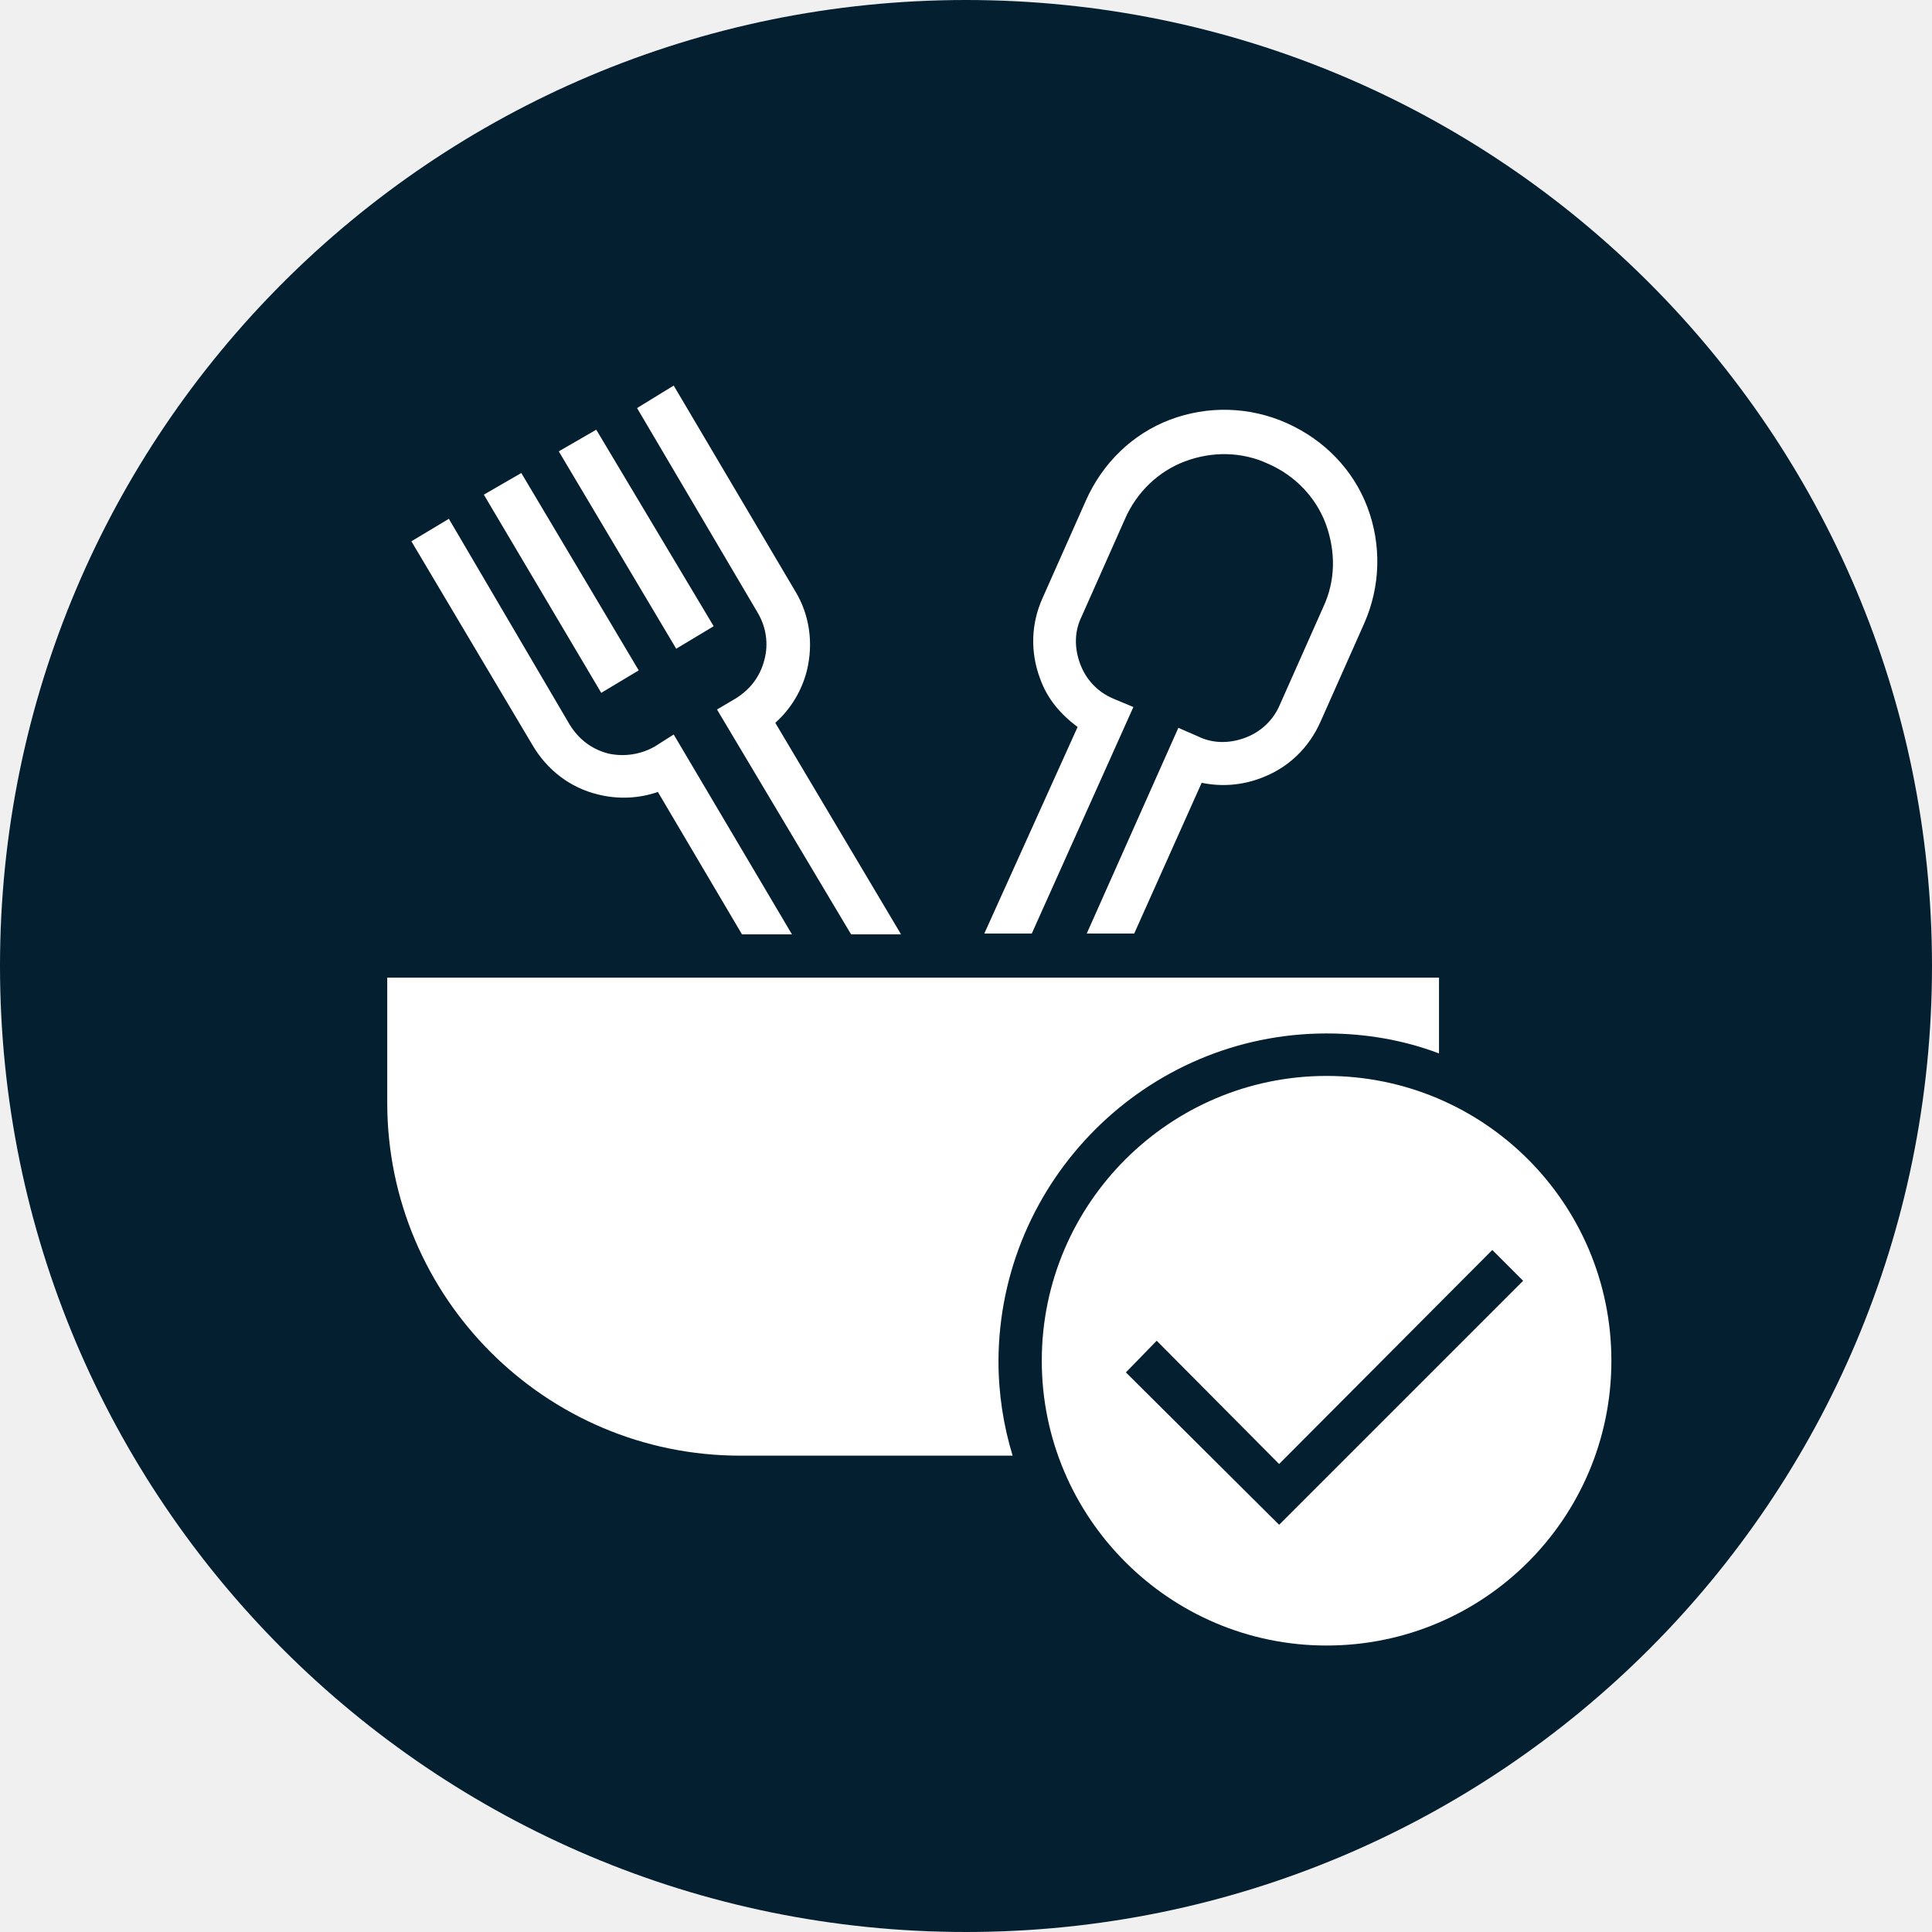
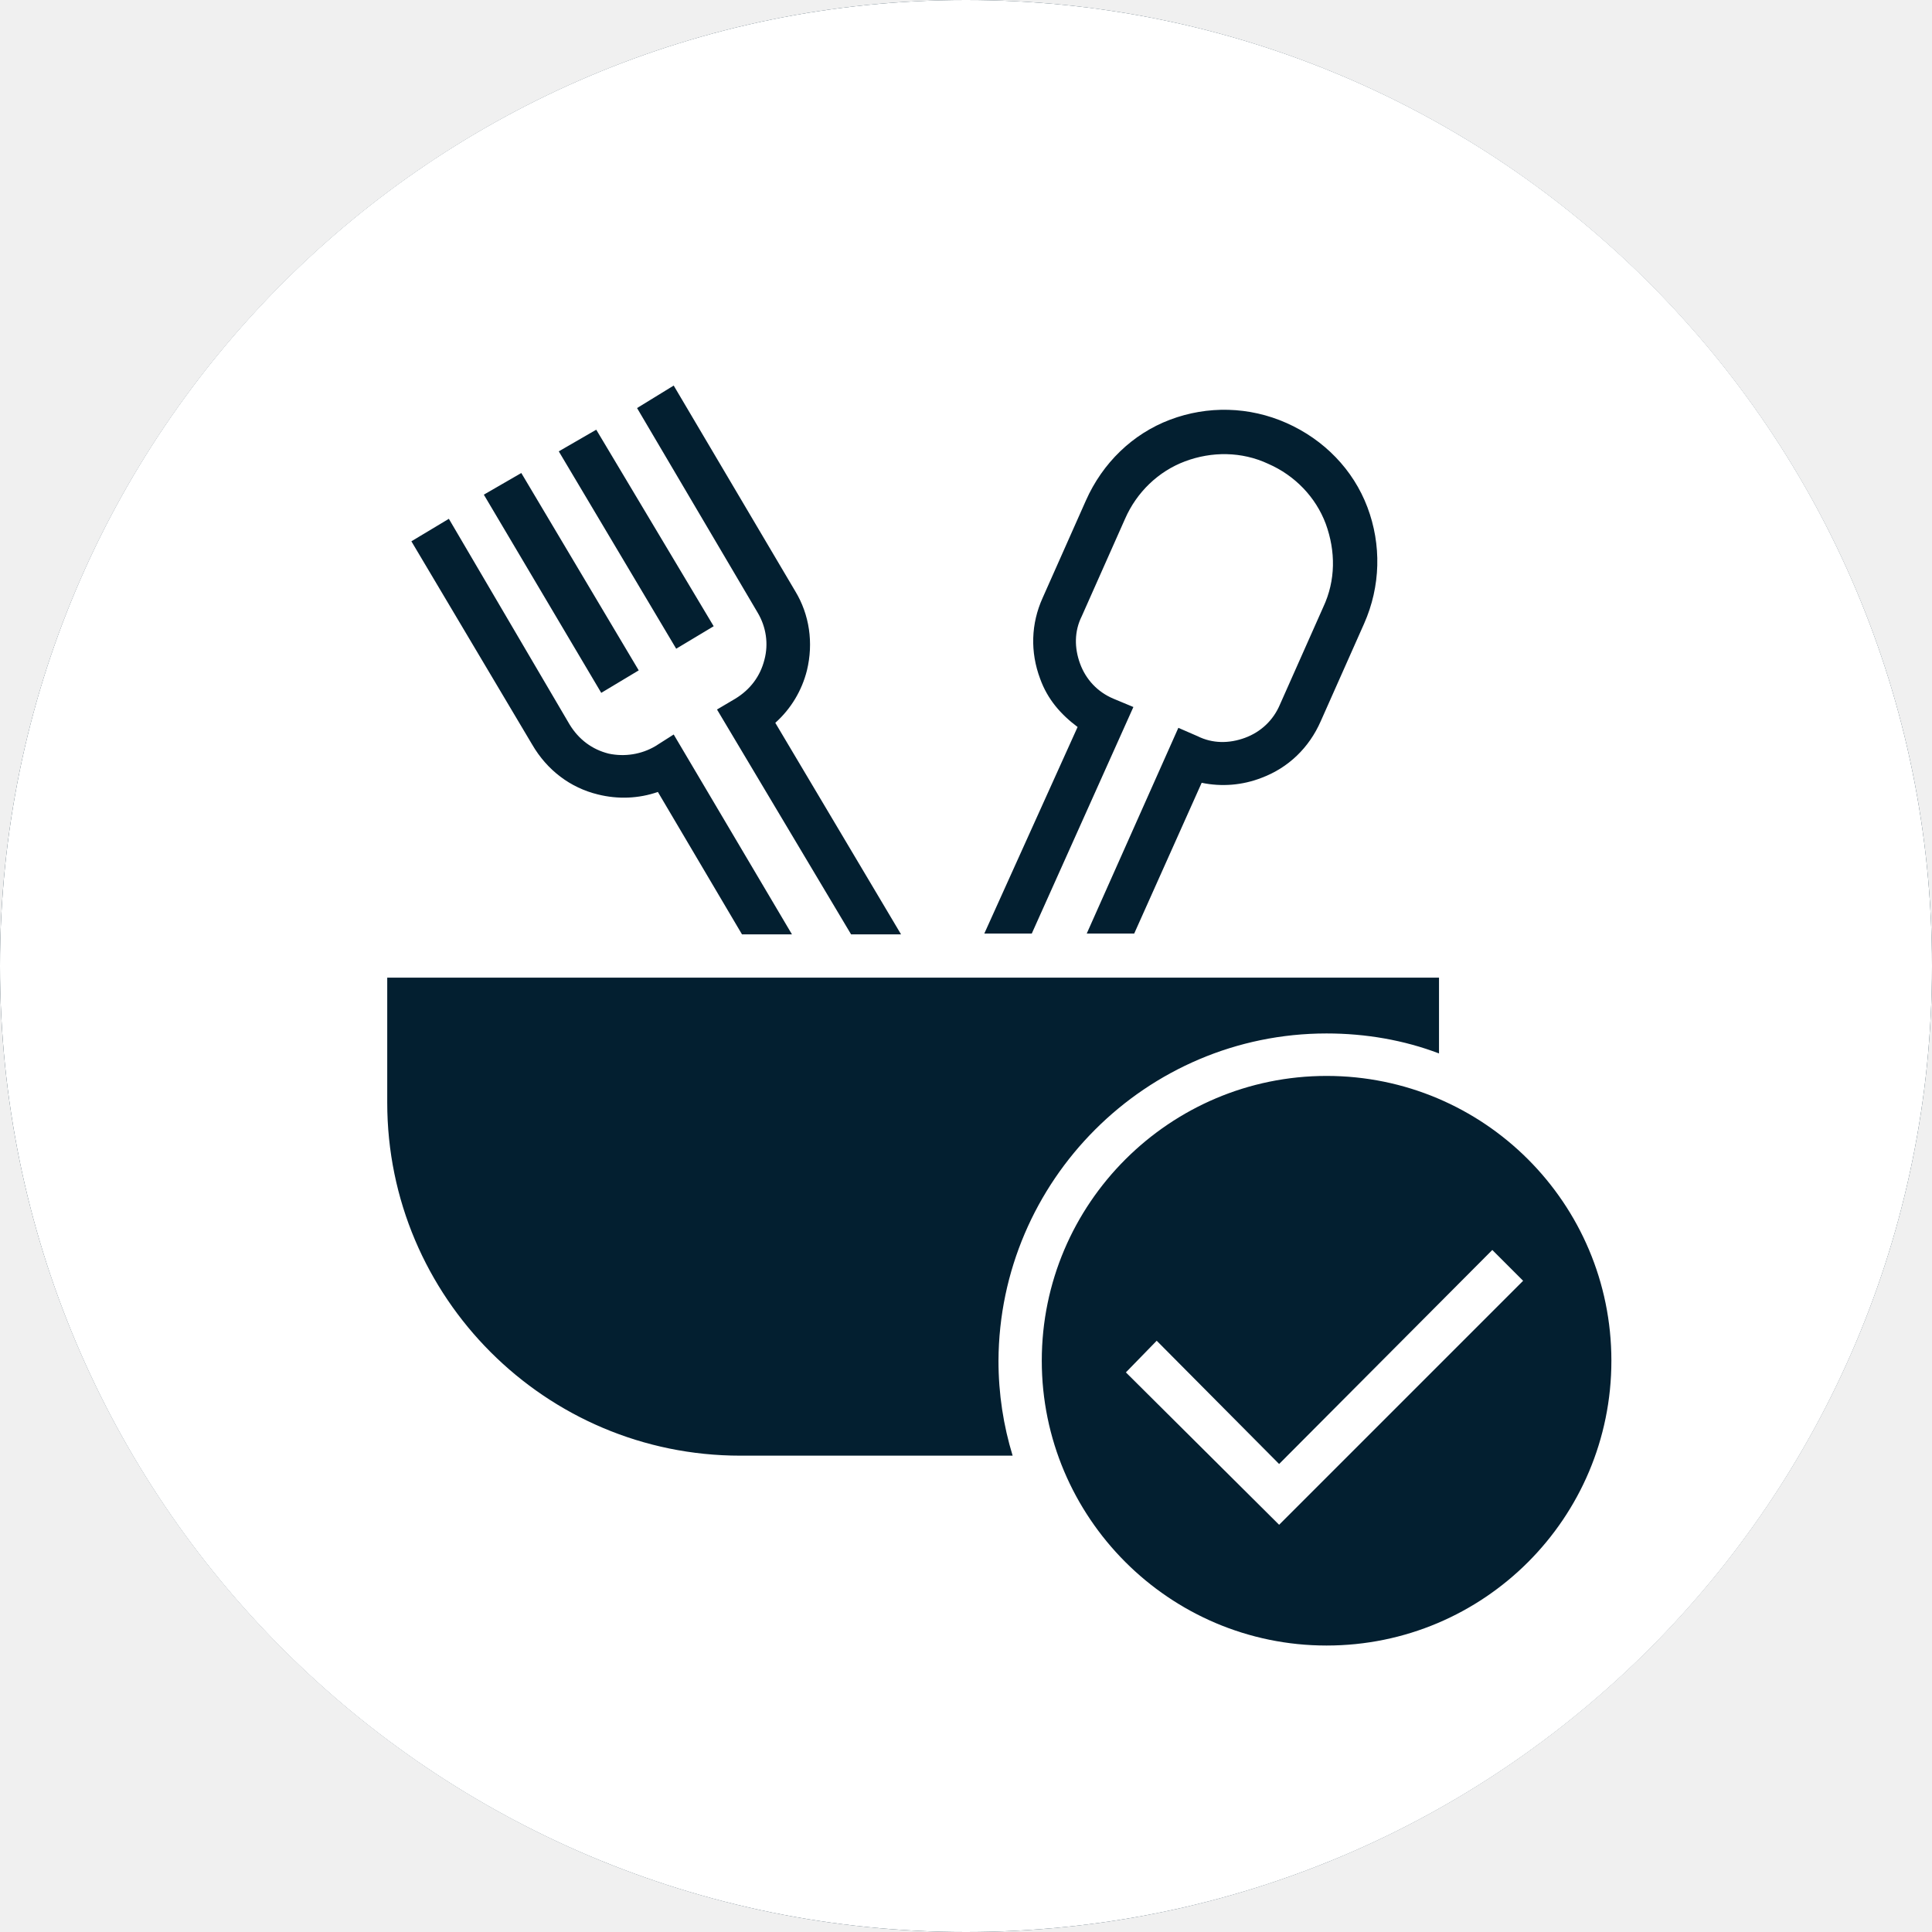
<svg xmlns="http://www.w3.org/2000/svg" version="1.1" id="Layer_1" x="0px" y="0px" viewBox="0 0 232 232" style="enable-background:new 0 0 232 232;" xml:space="preserve">
  <style type="text/css">
- 	.st0{fill:#031F30;}
+ 	.st0{fill:#ffffff;}
</style>
  <g>
-     <circle cx="116" cy="116" r="116" fill="#FFFFFF" />
+     <circle cx="116" cy="116" r="116" fill="#031F30" />
    <polygon class="st0" points="153.6,175.8 138.9,161 135.2,164.8 153.6,183.1 182.9,153.8 179.2,150.1  " />
    <path class="st0" d="M116,0C51.9,0,0,51.9,0,116s51.9,116,116,116s116-51.9,116-116S180.1,0,116,0z M124.9,81.5   c-1.2-3.2-1.1-6.6,0.3-9.7l5.2-11.7c2-4.5,5.6-8,10.1-9.7c4.5-1.7,9.5-1.6,14,0.4s8,5.6,9.7,10.1c1.7,4.5,1.6,9.5-0.4,14l-5.2,11.7   c-1.4,3.2-3.9,5.6-7.1,6.8c-2.3,0.9-4.8,1.1-7.2,0.6l-8.1,18.1h-5.7l11-24.7l2.3,1c1.8,0.9,3.8,0.9,5.7,0.2s3.4-2.1,4.2-4l5.2-11.7   c1.5-3.2,1.5-6.7,0.3-10c-1.2-3.2-3.7-5.8-6.9-7.2c-3.2-1.5-6.8-1.5-10-0.3c-3.2,1.2-5.8,3.7-7.2,6.9L129.9,74   c-0.9,1.8-0.9,3.8-0.2,5.7c0.7,1.9,2.1,3.4,4,4.2l2.4,1l-12.2,27.2h-5.7l11.2-24.8C127.4,85.8,125.8,84,124.9,81.5z M80.9,46.3   L95.5,71c1.7,2.8,2.2,6.2,1.4,9.5c-0.6,2.4-1.9,4.6-3.8,6.3l15.1,25.4h-6l-16.1-27l2.2-1.3c1.8-1.1,3-2.7,3.5-4.7   c0.5-1.9,0.2-3.9-0.8-5.6L76.5,49L80.9,46.3z M71.6,51.6l14.1,23.6l-4.5,2.7L67.1,54.2L71.6,51.6z M62.6,56.8l14.1,23.7l-4.5,2.7   L58.1,59.4L62.6,56.8z M53.9,62.3L68.4,87c1.1,1.8,2.7,3,4.7,3.5c1.9,0.4,3.9,0.1,5.6-0.9l2.2-1.4l14.2,24h-6L79,95.1   c-2.3,0.8-4.8,0.9-7.2,0.3c-3.3-0.8-6.1-2.9-7.9-6L49.4,65L53.9,62.3z M88.9,174.8c-23.4,0-42.4-19-42.4-42.4v-15h126.3v9.1   c-4.2-1.6-8.8-2.4-13.5-2.4c-21.7,0-39.3,17.7-39.4,39.3c0,4,0.6,7.8,1.7,11.4H88.9z M159.3,197.6c-18.9,0-34.2-15.4-34.2-34.2   c0-18.9,15.4-34.2,34.2-34.2c18.9,0,34.2,15.3,34.2,34.2C193.5,182.3,178.2,197.6,159.3,197.6z" />
  </g>
  <g>
-     <circle cx="393.3" cy="369.6" r="34.2" fill="#FFFFFF" />
+     <circle cx="393.3" cy="369.6" r="34.2" fill="#031F30" />
    <path class="st0" d="M393.3,335.4c-18.8,0-34.2,15.3-34.2,34.2c0,18.8,15.3,34.2,34.2,34.2c18.9,0,34.2-15.3,34.2-34.2   C427.5,350.7,412.2,335.4,393.3,335.4z M387.6,389.3l-18.4-18.4l3.7-3.7l14.7,14.7l25.6-25.6l3.7,3.7L387.6,389.3z" />
    <path class="st0" d="M393.3,330.2c4.7,0,9.3,0.8,13.5,2.4v-9.1H280.5v15c0,23.4,19,42.4,42.4,42.4h32.7c-1.1-3.6-1.7-7.4-1.7-11.4   C354,347.9,371.6,330.2,393.3,330.2z" />
    <g>
      <rect x="298.8" y="262.3" transform="matrix(0.8598 -0.5106 0.5106 0.8598 -98.7252 192.5983)" class="st0" width="5.2" height="27.6" />
      <rect x="307.8" y="257.1" transform="matrix(0.8588 -0.5123 0.5123 0.8588 -94.9378 197.2659)" class="st0" width="5.2" height="27.5" />
      <path class="st0" d="M357.9,318.3l12.2-27.2l-2.4-1c-1.9-0.8-3.3-2.3-4-4.2c-0.7-1.9-0.7-3.9,0.2-5.7l5.2-11.7    c1.4-3.2,4-5.7,7.2-6.9c3.2-1.2,6.8-1.2,10,0.3c3.2,1.4,5.7,4,6.9,7.2c1.2,3.3,1.2,6.8-0.3,10l-5.2,11.7c-0.8,1.9-2.3,3.3-4.2,4    s-3.9,0.7-5.7-0.2l-2.3-1l-11,24.7h5.7l8.1-18.1c2.4,0.5,4.9,0.3,7.2-0.6c3.2-1.2,5.7-3.6,7.1-6.8l5.2-11.7c2-4.5,2.1-9.5,0.4-14    c-1.7-4.5-5.2-8.1-9.7-10.1c-4.5-2-9.5-2.1-14-0.4c-4.5,1.7-8.1,5.2-10.1,9.7l-5.2,11.7c-1.4,3.1-1.5,6.5-0.3,9.7    c0.9,2.4,2.5,4.3,4.5,5.8l-11.2,24.8H357.9z" />
      <path class="st0" d="M325.8,285.3c-0.5,2-1.7,3.6-3.5,4.7l-2.2,1.3l16.1,27h6l-15.1-25.4c1.9-1.7,3.2-3.9,3.8-6.3    c0.8-3.3,0.3-6.7-1.4-9.5l-14.6-24.6l-4.4,2.6l14.5,24.6C326,281.4,326.3,283.4,325.8,285.3z" />
      <path class="st0" d="M305.8,301.6c2.4,0.6,4.9,0.5,7.2-0.3l10.1,17.1h6l-14.2-24l-2.2,1.4c-1.7,1-3.7,1.3-5.6,0.9    c-2-0.5-3.6-1.7-4.7-3.5l-14.5-24.7l-4.5,2.6l14.5,24.5C299.7,298.7,302.5,300.8,305.8,301.6z" />
    </g>
  </g>
</svg>
